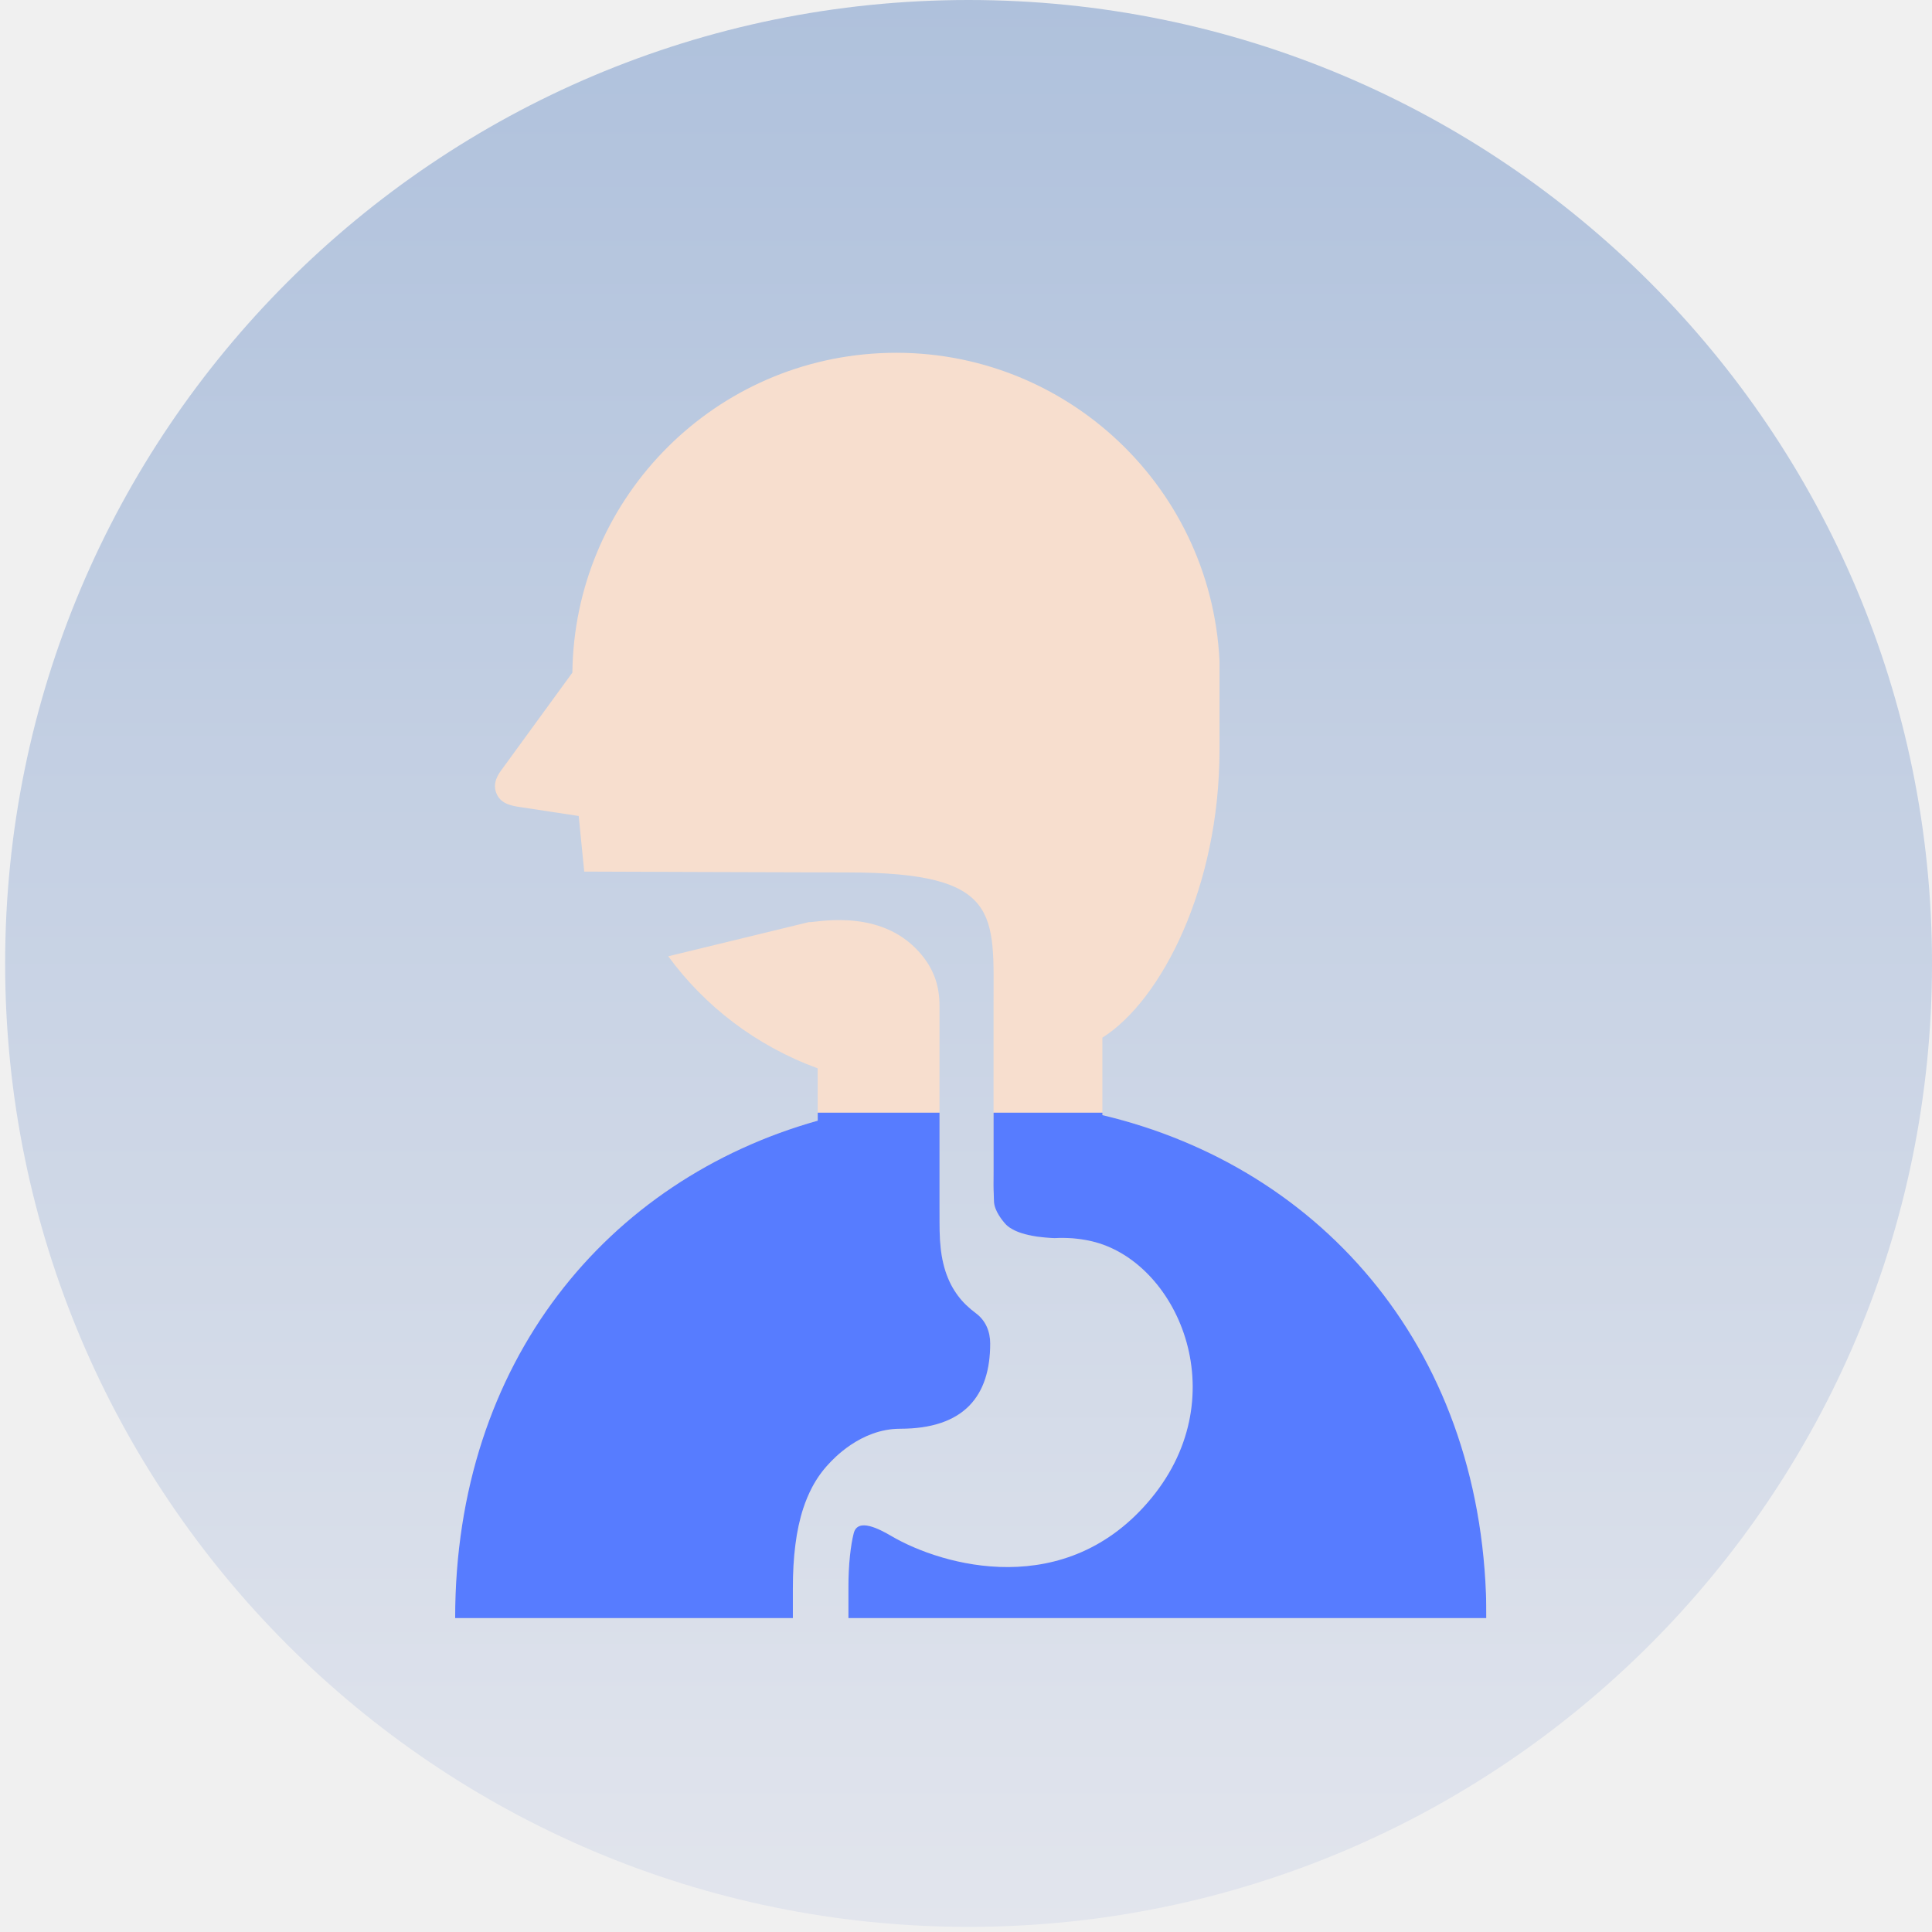
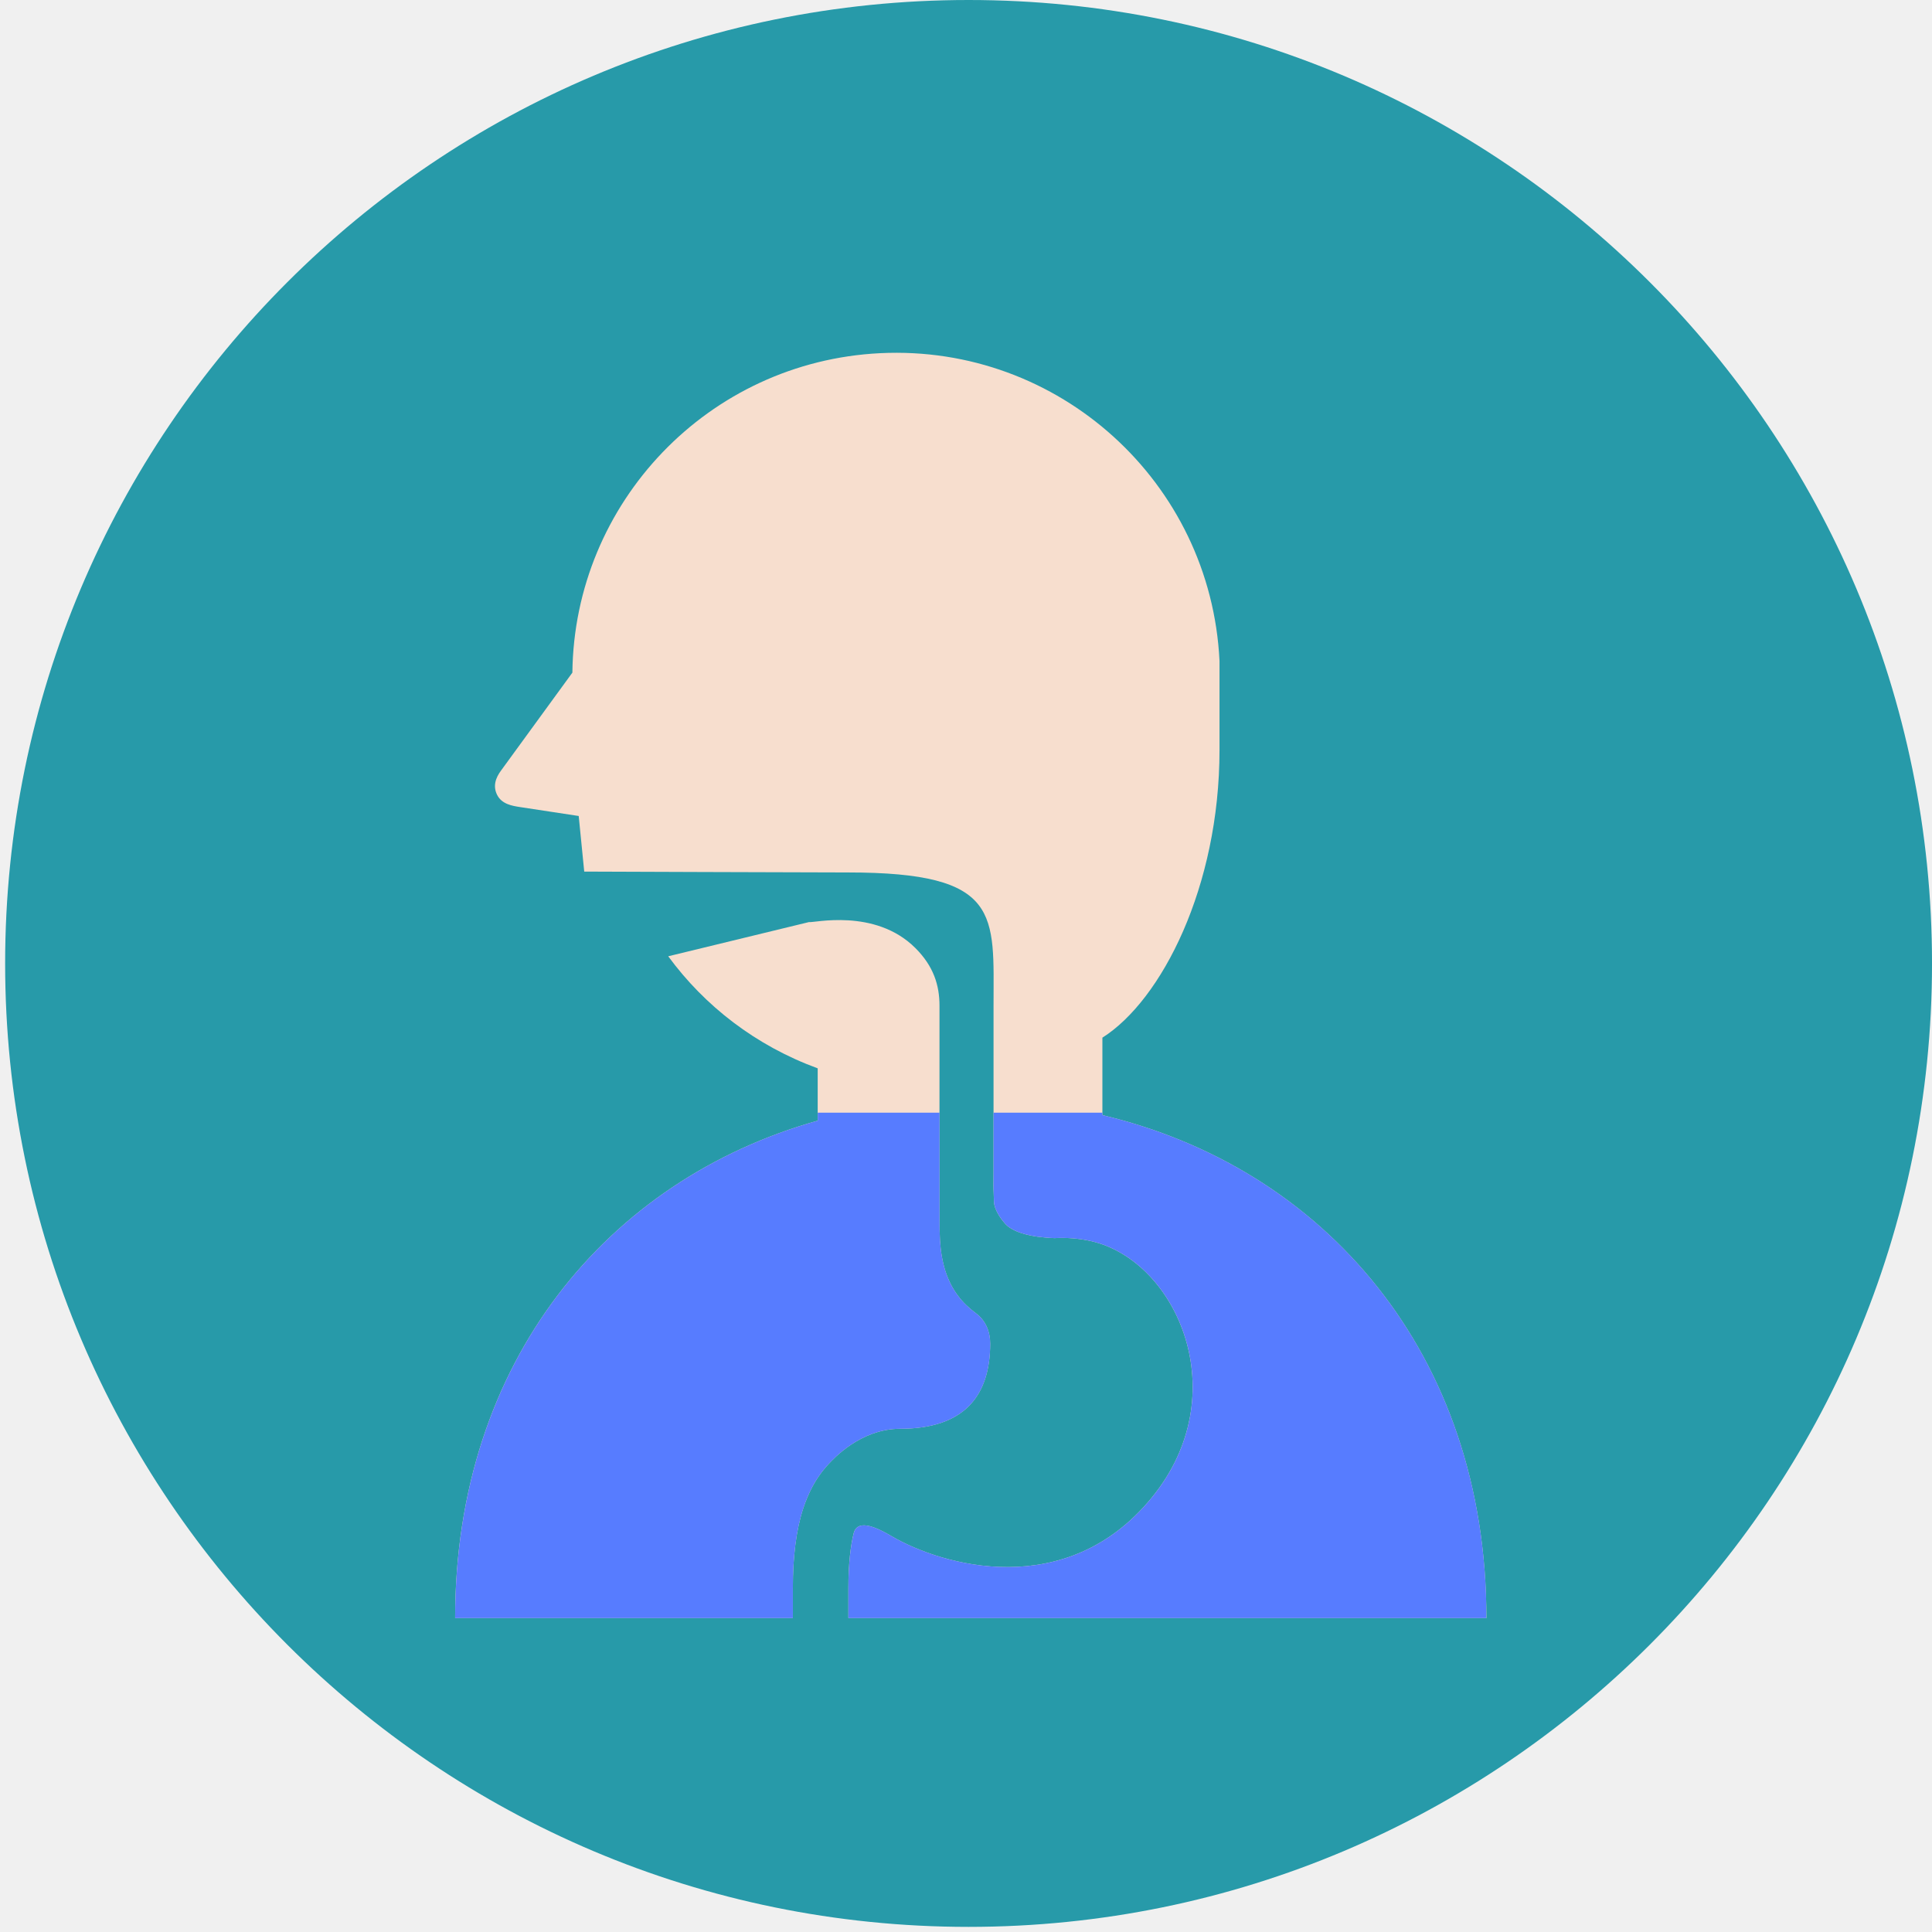
<svg xmlns="http://www.w3.org/2000/svg" width="126" height="126" viewBox="0 0 126 126" fill="none">
-   <circle cx="63.168" cy="62.833" r="62.833" fill="url(#paint0_linear_4741_2378)" />
+   <circle cx="63.168" cy="62.833" r="62.833" fill="rgb(39, 154, 169)" />
  <path d="M64.577 87.625C64.577 86.856 64.295 86.131 63.646 85.648C63.192 85.31 62.794 84.935 62.482 84.514C62.301 84.273 62.147 84.023 62.016 83.772C61.868 83.48 61.749 83.187 61.656 82.898C61.55 82.565 61.475 82.238 61.419 81.918C61.356 81.553 61.324 81.201 61.301 80.856C61.278 80.465 61.273 80.093 61.273 79.735C61.273 79.405 61.271 79.085 61.271 78.793V78.581V77.108V76.524C61.271 76.524 61.271 68.415 61.271 65.59C61.271 64.252 60.886 63.016 59.702 61.832C57.06 59.191 53.003 60.213 52.762 60.135L43.58 62.366C45.957 65.605 49.281 68.193 53.328 69.674V73.087C39.629 76.939 29.682 88.795 29.682 105.527H42.688H51.707V103.575C51.707 102.55 51.76 101.613 51.87 100.752C51.979 99.888 52.147 99.098 52.384 98.372C52.543 97.889 52.734 97.433 52.958 97.005C53.258 96.433 53.626 95.917 54.054 95.464C54.301 95.204 56.099 93.18 58.703 93.18C62.888 93.18 64.577 91.029 64.577 87.625Z" fill="#F7DECE" />
  <path d="M71.895 72.726V67.674C75.76 65.229 79.533 57.826 79.533 48.914V43.096C78.964 31.447 69.057 22.464 57.407 23.033C46.194 23.582 37.453 32.787 37.329 43.867L32.691 50.233C32.313 50.734 32.132 51.283 32.431 51.86C32.741 52.447 33.393 52.555 33.922 52.636L37.742 53.217L38.102 56.843C38.102 56.843 52.91 56.899 55.3 56.899C65.358 56.899 64.796 59.639 64.796 65.59C64.796 68.415 64.796 76.013 64.796 76.013V76.358C64.796 76.685 64.791 77.002 64.791 77.302C64.791 77.67 64.821 78.015 64.821 78.322C64.821 78.972 65.433 79.664 65.526 79.777C65.579 79.84 65.642 79.901 65.718 79.966C65.803 80.037 65.909 80.107 66.045 80.18C66.199 80.266 66.393 80.349 66.634 80.427C66.912 80.515 67.256 80.593 67.669 80.654C67.992 80.697 68.359 80.732 68.775 80.747C69.523 80.707 70.341 80.754 71.18 80.948C76.73 82.222 80.648 90.936 75.093 97.697C69.535 104.459 61.437 102.114 58.138 100.18C57.34 99.714 55.937 98.969 55.675 99.994C55.567 100.417 55.491 100.905 55.431 101.454C55.365 102.082 55.327 102.787 55.33 103.575V105.526H81.464H96.939C96.939 88.231 86.309 76.146 71.895 72.726Z" fill="#F7DECE" />
  <mask id="mask0_4741_2378" style="mask-type:alpha" maskUnits="userSpaceOnUse" x="29" y="23" width="68" height="83">
    <path d="M64.579 87.625C64.579 86.856 64.297 86.131 63.648 85.648C63.194 85.31 62.797 84.935 62.484 84.514C62.303 84.273 62.149 84.023 62.018 83.772C61.87 83.48 61.751 83.187 61.658 82.898C61.552 82.565 61.477 82.238 61.421 81.918C61.358 81.553 61.326 81.201 61.303 80.856C61.28 80.465 61.275 80.093 61.275 79.735C61.275 79.405 61.273 79.085 61.273 78.793V78.581V77.108V76.524C61.273 76.524 61.273 68.415 61.273 65.59C61.273 64.252 60.887 63.016 59.704 61.832C57.062 59.191 53.005 60.213 52.764 60.135L43.582 62.366C45.959 65.605 49.283 68.193 53.33 69.674V73.087C39.631 76.939 29.684 88.795 29.684 105.527H42.69H51.709V103.575C51.709 102.55 51.761 101.613 51.872 100.752C51.981 99.888 52.149 99.098 52.386 98.372C52.545 97.889 52.736 97.433 52.96 97.005C53.26 96.433 53.628 95.917 54.056 95.464C54.303 95.204 56.101 93.18 58.705 93.18C62.89 93.18 64.579 91.029 64.579 87.625Z" fill="white" />
    <path d="M71.897 72.726V67.674C75.762 65.229 79.535 57.826 79.535 48.914V43.096C78.966 31.447 69.059 22.464 57.41 23.033C46.196 23.582 37.455 32.787 37.331 43.867L32.693 50.233C32.315 50.734 32.134 51.283 32.433 51.86C32.743 52.447 33.395 52.555 33.924 52.636L37.744 53.217L38.104 56.843C38.104 56.843 52.912 56.899 55.302 56.899C65.359 56.899 64.798 59.639 64.798 65.59C64.798 68.415 64.798 76.013 64.798 76.013V76.358C64.798 76.685 64.793 77.002 64.793 77.302C64.793 77.67 64.823 78.015 64.823 78.322C64.823 78.972 65.435 79.664 65.528 79.777C65.581 79.84 65.644 79.901 65.72 79.966C65.805 80.037 65.911 80.107 66.047 80.18C66.201 80.266 66.395 80.349 66.636 80.427C66.913 80.515 67.258 80.593 67.671 80.654C67.994 80.697 68.361 80.732 68.777 80.747C69.525 80.707 70.343 80.754 71.182 80.948C76.732 82.222 80.65 90.936 75.095 97.697C69.537 104.459 61.439 102.114 58.14 100.18C57.342 99.714 55.939 98.969 55.677 99.994C55.569 100.417 55.493 100.905 55.433 101.454C55.367 102.082 55.329 102.787 55.332 103.575V105.526H81.466H96.941C96.941 88.231 86.311 76.146 71.897 72.726Z" fill="#F7DECE" />
  </mask>
  <g mask="url(#mask0_4741_2378)">
    <rect x="29.684" y="72.566" width="67.257" height="33.629" fill="#577CFF" />
  </g>
  <defs>
    <linearGradient id="paint0_linear_4741_2378" x1="63.168" y1="0" x2="63.168" y2="125.665" gradientUnits="userSpaceOnUse">
      <stop stop-color="#AFC1DC" />
      <stop offset="1" stop-color="#E2E5ED" />
    </linearGradient>
  </defs>
</svg>
